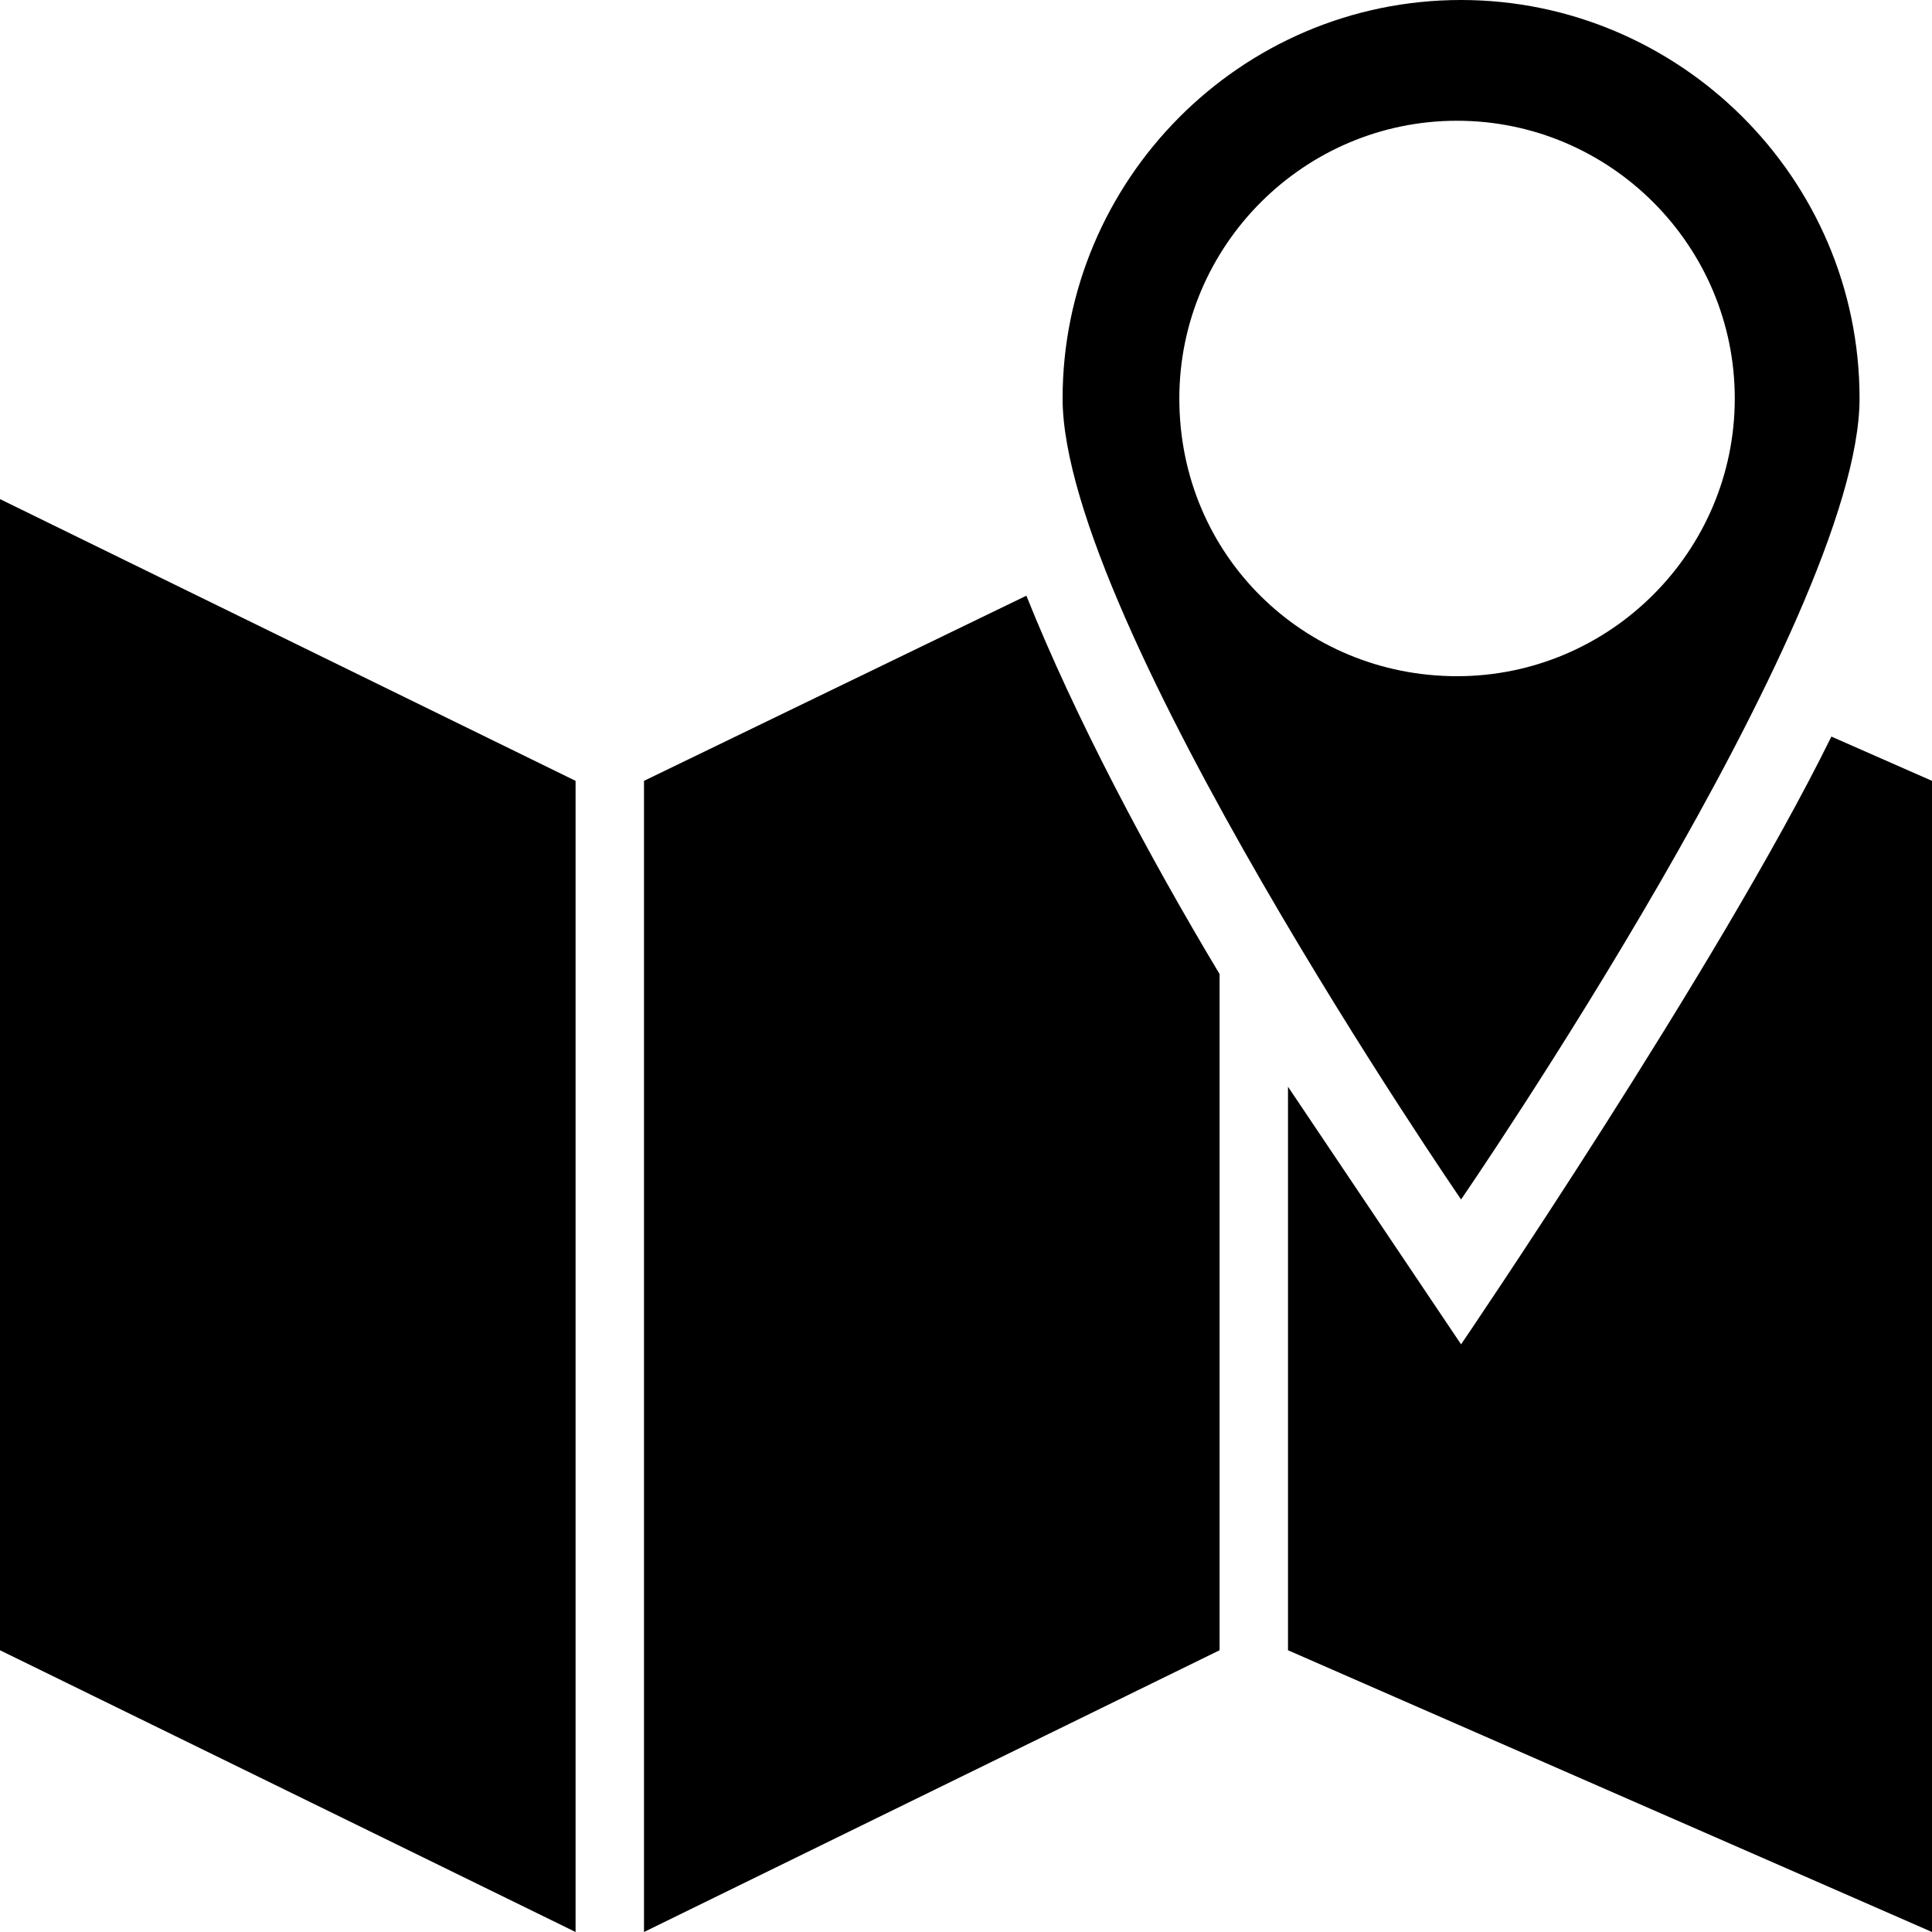
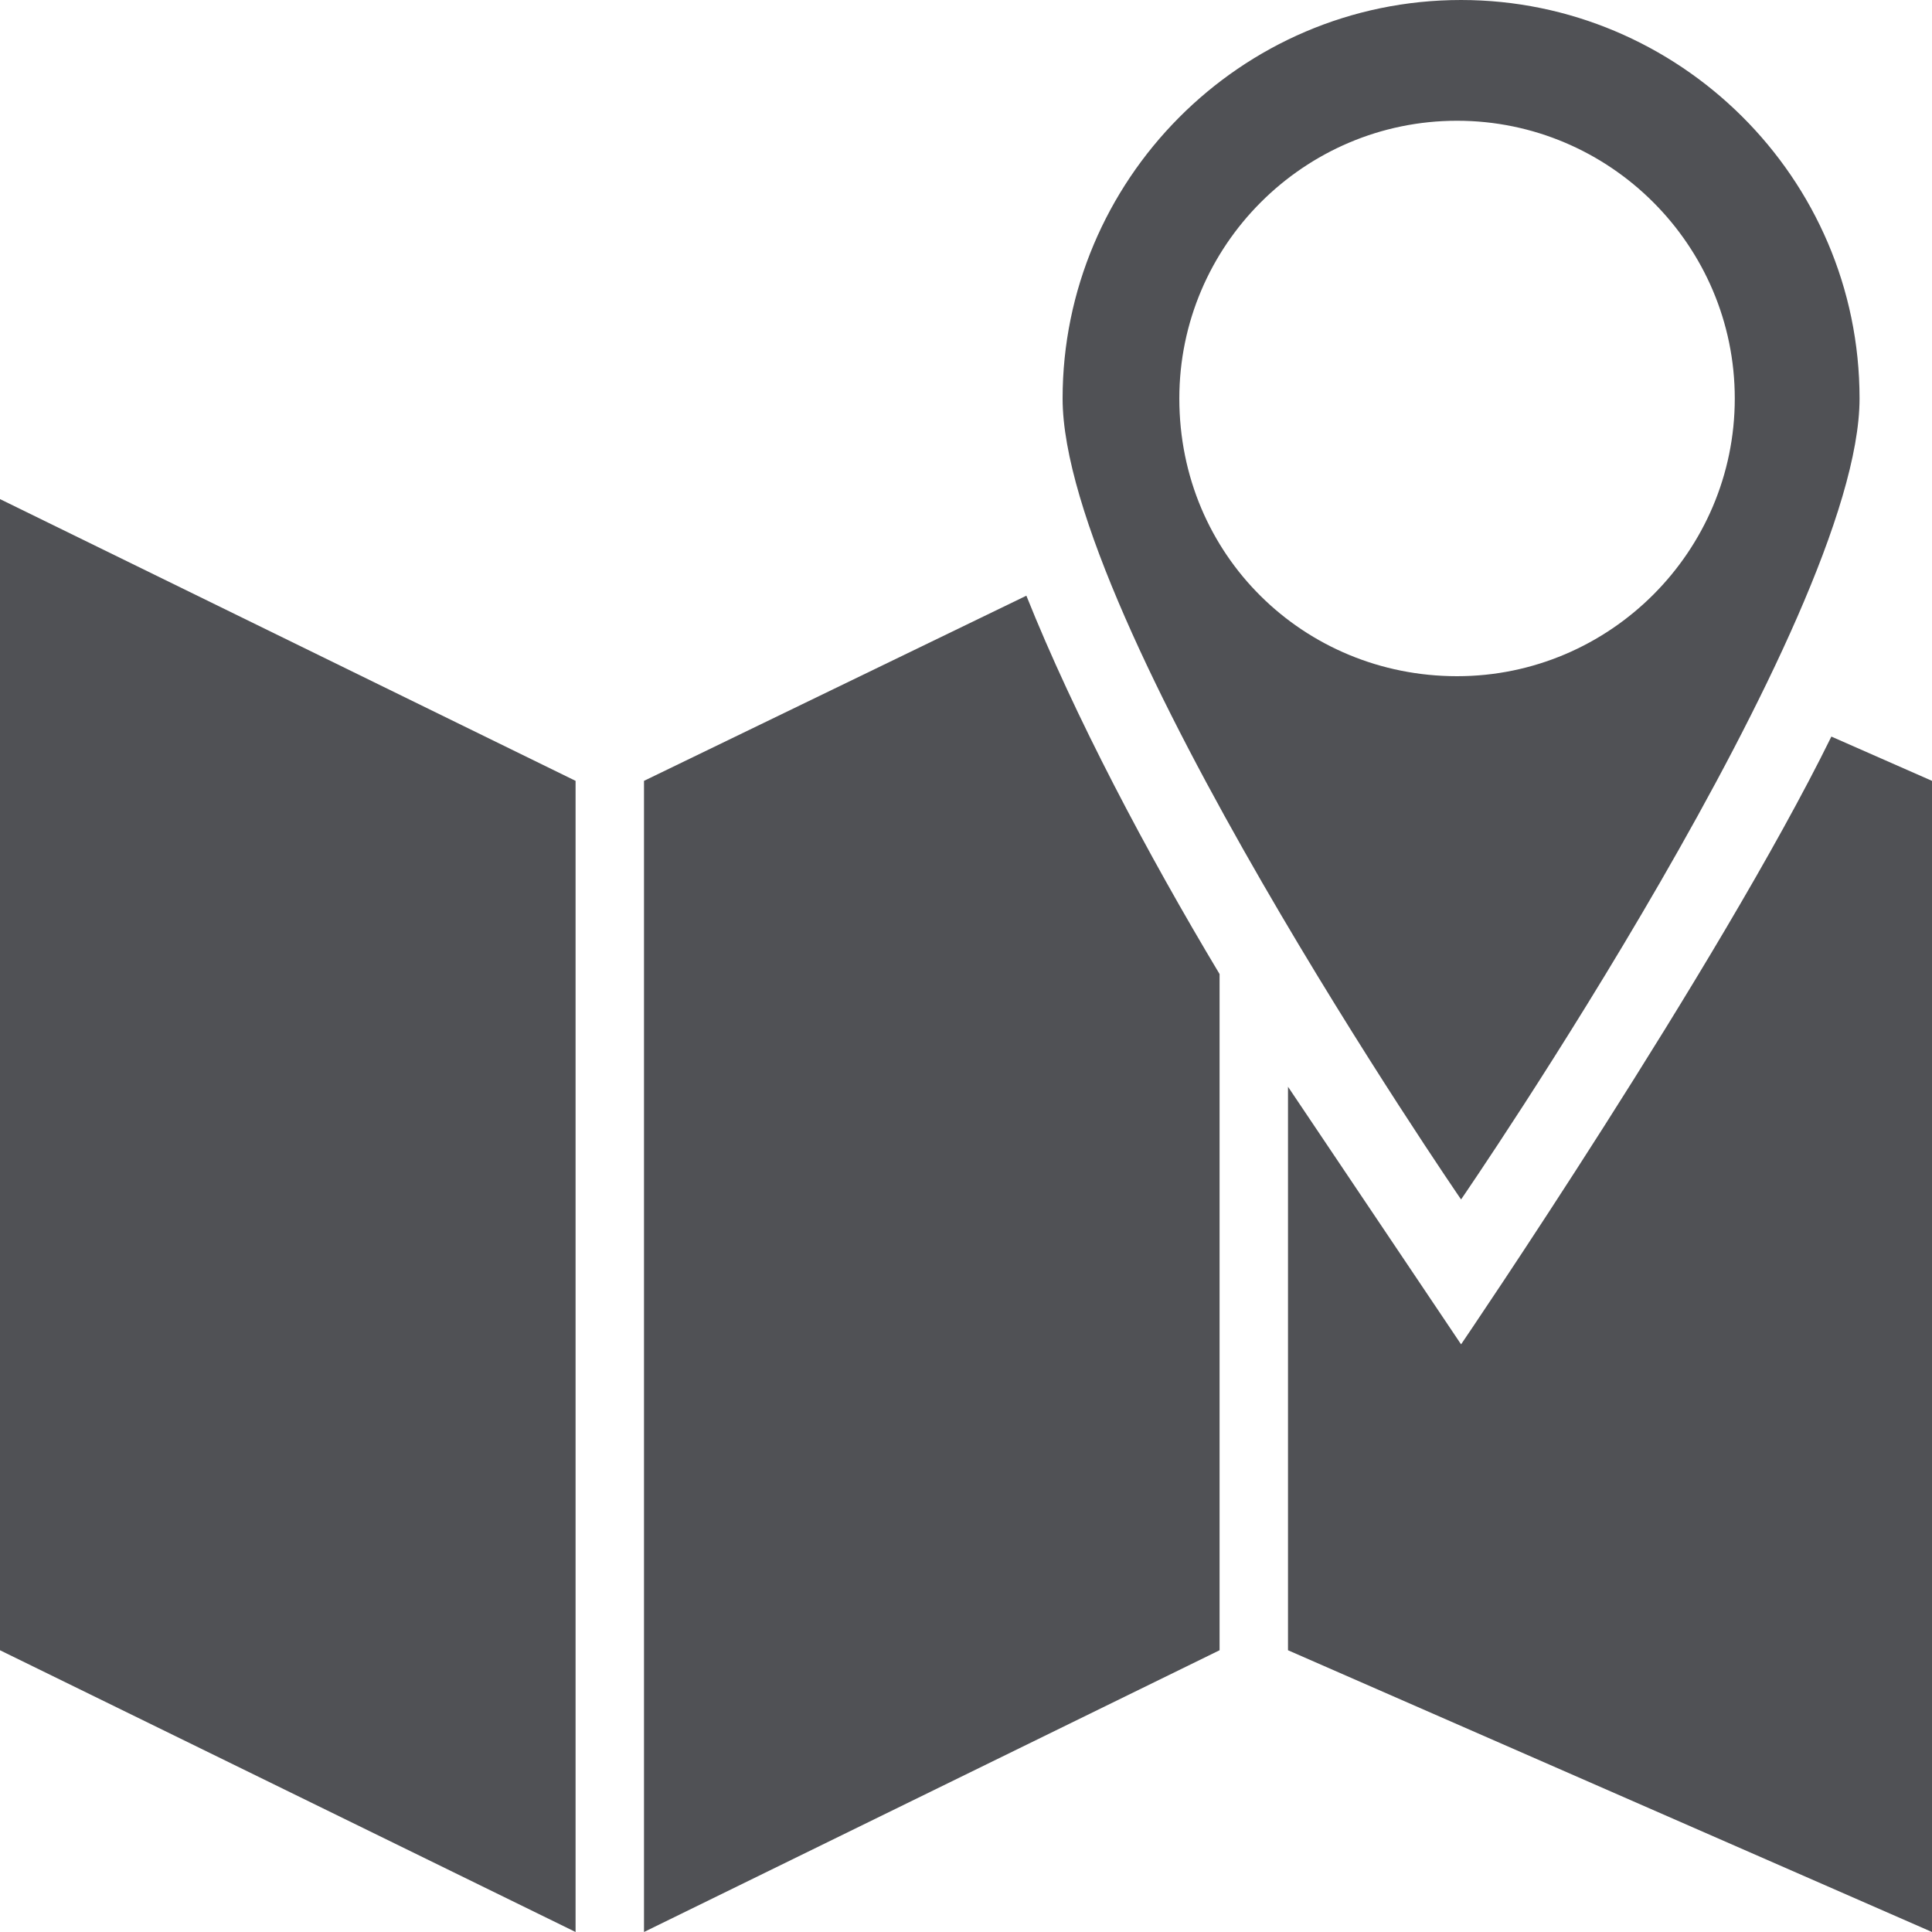
<svg xmlns="http://www.w3.org/2000/svg" version="1.1" x="0px" y="0px" viewBox="0 0 48 48" style="enable-background:new 0 0 48 48;max-width:100%" xml:space="preserve" height="100%">
-   <style type="text/css" style="" fill="currentColor">
+   <style type="text/css" style="" fill="#505155">
	.st0{fill:#010101;}
</style>
-   <g style="" fill="currentColor">
-     <polygon points="0,41 14.3,48 14.3,19.4 0,12.4  " style="" fill="currentColor" />
-     <path d="M16,19.4V48l14.3-7V24.2c-1.8-3-3.6-6.4-4.8-9.4L16,19.4z" style="" fill="currentColor" />
-     <path d="M45.5,18.3c-2.8,5.7-9.2,15.1-9.2,15.1L32,27v14l16,7V19.4L45.5,18.3z" style="" fill="currentColor" />
-     <path d="M46.2,9.9c0-5.5-4.5-9.9-9.9-9.9c-5.5,0-9.9,4.5-9.9,9.9c0,5.5,9.9,19.9,9.9,19.9S46.2,15.4,46.2,9.9z M29.3,9.9   c0-3.8,3.1-6.9,6.9-6.9s6.9,3.1,6.9,6.9s-3.1,6.9-6.9,6.9S29.3,13.8,29.3,9.9z" style="" fill="currentColor" />
+   <g style="" fill="#505155">
+     <polygon points="0,41 14.3,48 14.3,19.4 0,12.4  " style="" fill="#505155" />
+     <path d="M16,19.4V48l14.3-7V24.2c-1.8-3-3.6-6.4-4.8-9.4L16,19.4z" style="" fill="#505155" />
+     <path d="M45.5,18.3c-2.8,5.7-9.2,15.1-9.2,15.1L32,27v14l16,7V19.4L45.5,18.3z" style="" fill="#505155" />
+     <path d="M46.2,9.9c0-5.5-4.5-9.9-9.9-9.9c-5.5,0-9.9,4.5-9.9,9.9c0,5.5,9.9,19.9,9.9,19.9S46.2,15.4,46.2,9.9z M29.3,9.9   c0-3.8,3.1-6.9,6.9-6.9s6.9,3.1,6.9,6.9s-3.1,6.9-6.9,6.9S29.3,13.8,29.3,9.9z" style="" fill="#505155" />
  </g>
</svg>
